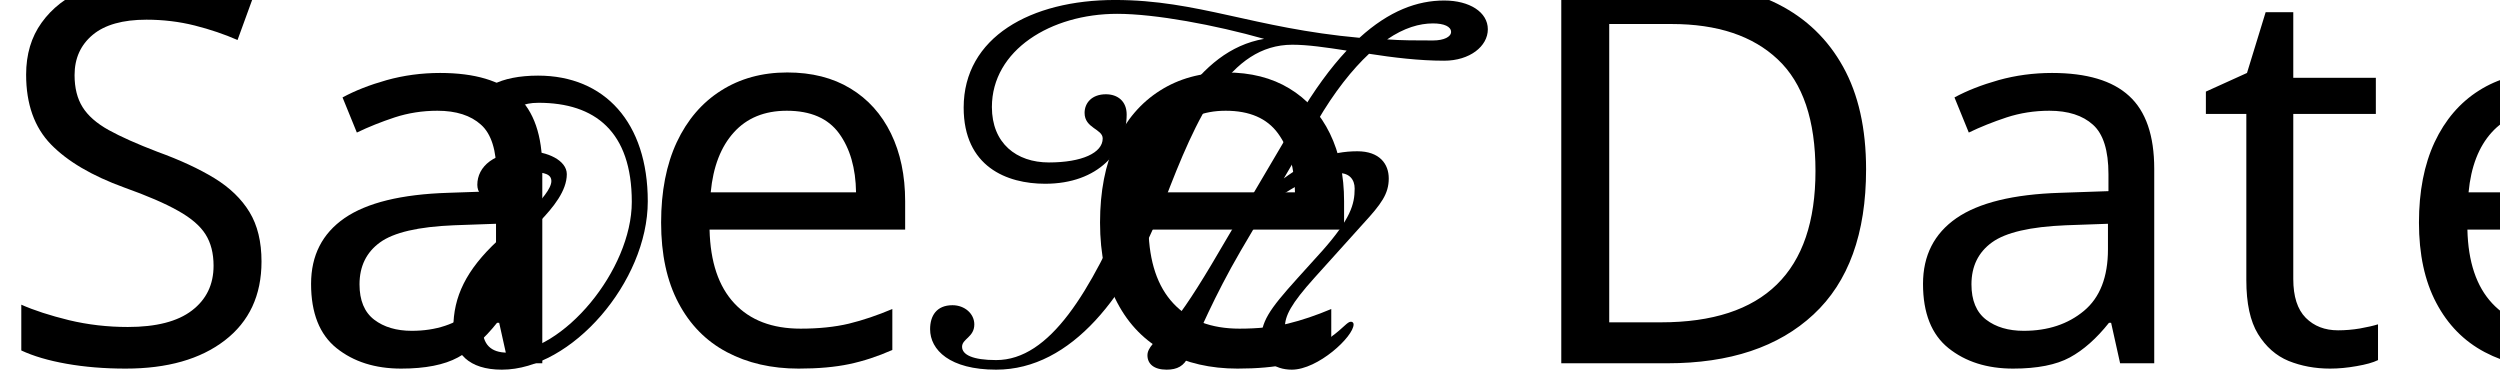
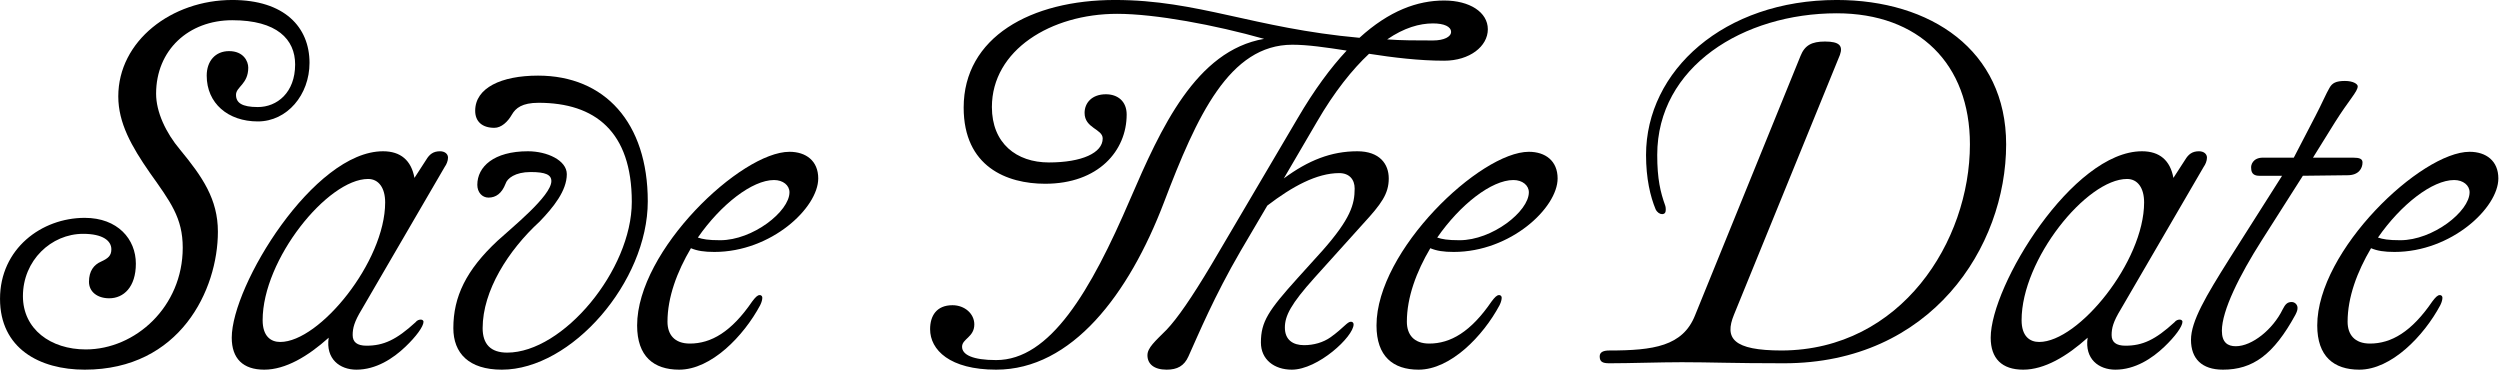
<svg xmlns="http://www.w3.org/2000/svg" width="100%" height="100%" viewBox="0 0 942 140" version="1.1" xml:space="preserve" style="fill-rule:evenodd;clip-rule:evenodd;stroke-linejoin:round;stroke-miterlimit:2;">
  <g transform="matrix(1,0,0,1,-4919.49,-6949.04)">
    <g transform="matrix(1.42269,0,0,0.991814,-853.845,6094.42)">
      <g transform="matrix(2.82168,0,0,4.0475,3075.4,16.1433)">
+         <g transform="matrix(50,0,0,50,347.699,243)">
+           <path d="M0.17,0.012C0.349,0.012 0.42,-0.138 0.42,-0.247C0.42,-0.308 0.391,-0.35 0.349,-0.401C0.322,-0.433 0.304,-0.472 0.304,-0.506C0.304,-0.588 0.365,-0.644 0.447,-0.644C0.531,-0.644 0.565,-0.608 0.565,-0.561C0.565,-0.508 0.531,-0.481 0.495,-0.481C0.465,-0.481 0.454,-0.489 0.454,-0.504C0.454,-0.519 0.477,-0.524 0.477,-0.555C0.477,-0.567 0.468,-0.586 0.441,-0.586C0.415,-0.586 0.399,-0.567 0.399,-0.54C0.399,-0.488 0.439,-0.454 0.495,-0.454C0.55,-0.454 0.592,-0.504 0.592,-0.564C0.592,-0.631 0.545,-0.682 0.447,-0.682C0.333,-0.682 0.233,-0.605 0.233,-0.501C0.233,-0.451 0.258,-0.407 0.292,-0.358C0.331,-0.303 0.354,-0.273 0.354,-0.217C0.354,-0.106 0.265,-0.026 0.172,-0.026C0.106,-0.026 0.054,-0.064 0.054,-0.126C0.054,-0.193 0.107,-0.243 0.167,-0.243C0.204,-0.243 0.22,-0.23 0.22,-0.214C0.22,-0.202 0.214,-0.197 0.201,-0.191C0.187,-0.185 0.178,-0.173 0.178,-0.153C0.178,-0.134 0.194,-0.122 0.216,-0.122C0.243,-0.122 0.266,-0.143 0.266,-0.187C0.266,-0.233 0.232,-0.273 0.17,-0.273C0.089,-0.273 0.011,-0.215 0.011,-0.121C0.011,-0.028 0.085,0.012 0.17,0.012L0.17,0.012Z" style="fill-rule:nonzero;" />
+         </g>
+         <g transform="matrix(50,0,0,50,369.749,243)">
+           <path d="M0.066,0.012C0.106,0.012 0.148,-0.013 0.187,-0.048C0.181,-0.008 0.208,0.012 0.239,0.012C0.276,0.012 0.308,-0.009 0.331,-0.031C0.351,-0.05 0.365,-0.069 0.365,-0.078C0.365,-0.08 0.363,-0.082 0.36,-0.082C0.357,-0.082 0.353,-0.081 0.35,-0.077C0.314,-0.044 0.29,-0.033 0.258,-0.033C0.24,-0.033 0.232,-0.04 0.232,-0.053C0.232,-0.066 0.235,-0.078 0.249,-0.101L0.405,-0.369C0.408,-0.373 0.411,-0.38 0.411,-0.386C0.411,-0.393 0.405,-0.398 0.396,-0.398C0.383,-0.398 0.376,-0.392 0.37,-0.382L0.348,-0.348C0.342,-0.381 0.322,-0.398 0.289,-0.398C0.159,-0.398 0.005,-0.146 0.005,-0.048C0.005,-0.009 0.026,0.012 0.066,0.012L0.066,0.012ZM0.063,-0.081C0.063,-0.195 0.185,-0.346 0.261,-0.346C0.281,-0.346 0.293,-0.329 0.293,-0.302C0.293,-0.191 0.17,-0.04 0.096,-0.04C0.078,-0.04 0.063,-0.051 0.063,-0.081L0.063,-0.081Z" style="fill-rule:nonzero;" />
+         </g>
        <g transform="matrix(50,0,0,50,389.049,243)">
          <path d="M0.126,0.012C0.257,0.012 0.4,-0.153 0.4,-0.304C0.4,-0.452 0.319,-0.54 0.194,-0.54C0.125,-0.54 0.076,-0.517 0.076,-0.474C0.076,-0.454 0.089,-0.442 0.112,-0.442C0.125,-0.442 0.137,-0.453 0.145,-0.467C0.152,-0.479 0.164,-0.489 0.195,-0.489C0.301,-0.489 0.37,-0.435 0.37,-0.303C0.37,-0.175 0.241,-0.02 0.136,-0.02C0.105,-0.02 0.09,-0.036 0.09,-0.066C0.09,-0.136 0.138,-0.212 0.197,-0.266C0.223,-0.293 0.248,-0.324 0.248,-0.355C0.248,-0.381 0.211,-0.398 0.175,-0.398C0.111,-0.398 0.08,-0.369 0.08,-0.335C0.08,-0.321 0.089,-0.311 0.101,-0.311C0.115,-0.311 0.126,-0.319 0.133,-0.337C0.136,-0.347 0.151,-0.359 0.18,-0.359C0.208,-0.359 0.219,-0.354 0.219,-0.342C0.219,-0.314 0.144,-0.254 0.118,-0.23C0.059,-0.175 0.035,-0.125 0.035,-0.066C0.035,-0.019 0.064,0.012 0.126,0.012L0.126,0.012Z" style="fill-rule:nonzero;" />
        </g>
-         <g transform="matrix(50,0,0,50,389.049,243)">
-                 </g>
+         <g transform="matrix(50,0,0,50,407.549,243)">
+           <path d="M0.089,0.012C0.149,0.012 0.21,-0.051 0.241,-0.109C0.244,-0.115 0.245,-0.12 0.245,-0.123C0.245,-0.125 0.244,-0.128 0.24,-0.128C0.236,-0.128 0.232,-0.124 0.226,-0.116C0.187,-0.059 0.149,-0.037 0.109,-0.037C0.08,-0.037 0.067,-0.054 0.067,-0.078C0.067,-0.124 0.085,-0.172 0.111,-0.216C0.123,-0.211 0.136,-0.209 0.155,-0.209C0.262,-0.209 0.35,-0.292 0.35,-0.347C0.35,-0.38 0.327,-0.397 0.296,-0.397C0.205,-0.397 0.01,-0.212 0.01,-0.071C0.01,-0.013 0.041,0.012 0.089,0.012L0.089,0.012ZM0.124,-0.236C0.167,-0.298 0.226,-0.344 0.267,-0.344C0.284,-0.344 0.296,-0.334 0.296,-0.321C0.296,-0.285 0.227,-0.231 0.166,-0.231C0.143,-0.231 0.133,-0.233 0.124,-0.236L0.124,-0.236Z" style="fill-rule:nonzero;" />
+         </g>
        <g transform="matrix(50,0,0,50,430.549,243)">
          <path d="M0.224,0.012C0.366,0.012 0.473,-0.129 0.539,-0.302C0.601,-0.465 0.662,-0.598 0.78,-0.598C0.809,-0.598 0.843,-0.593 0.882,-0.587C0.852,-0.555 0.821,-0.513 0.79,-0.46L0.628,-0.185C0.591,-0.123 0.564,-0.084 0.544,-0.063C0.522,-0.041 0.508,-0.029 0.508,-0.015C0.508,0.001 0.52,0.012 0.544,0.012C0.564,0.012 0.577,0.005 0.585,-0.013C0.604,-0.055 0.633,-0.125 0.683,-0.211L0.733,-0.296C0.78,-0.332 0.826,-0.357 0.868,-0.357C0.887,-0.357 0.897,-0.345 0.897,-0.328C0.897,-0.298 0.889,-0.271 0.837,-0.212L0.79,-0.16C0.735,-0.099 0.721,-0.078 0.721,-0.039C0.721,-0.007 0.746,0.012 0.779,0.012C0.828,0.012 0.895,-0.05 0.895,-0.073C0.895,-0.076 0.893,-0.078 0.89,-0.078C0.883,-0.078 0.877,-0.067 0.852,-0.049C0.838,-0.039 0.82,-0.034 0.802,-0.034C0.781,-0.034 0.766,-0.044 0.766,-0.067C0.766,-0.089 0.777,-0.111 0.822,-0.161L0.913,-0.262C0.947,-0.299 0.961,-0.318 0.961,-0.347C0.961,-0.374 0.944,-0.398 0.902,-0.398C0.853,-0.398 0.81,-0.381 0.764,-0.347L0.826,-0.453C0.859,-0.51 0.893,-0.552 0.924,-0.581C0.969,-0.574 1.018,-0.568 1.065,-0.568C1.113,-0.568 1.147,-0.595 1.147,-0.627C1.147,-0.659 1.113,-0.681 1.065,-0.681C1.015,-0.681 0.962,-0.662 0.906,-0.611C0.707,-0.629 0.603,-0.682 0.447,-0.682C0.289,-0.682 0.163,-0.612 0.163,-0.48C0.163,-0.369 0.244,-0.337 0.316,-0.337C0.416,-0.337 0.469,-0.399 0.469,-0.467C0.469,-0.492 0.452,-0.505 0.43,-0.505C0.404,-0.505 0.39,-0.489 0.39,-0.47C0.39,-0.441 0.424,-0.44 0.424,-0.422C0.424,-0.395 0.385,-0.377 0.323,-0.377C0.262,-0.377 0.216,-0.413 0.216,-0.481C0.216,-0.588 0.327,-0.656 0.451,-0.656C0.523,-0.656 0.635,-0.635 0.727,-0.609C0.599,-0.587 0.533,-0.441 0.476,-0.309C0.401,-0.134 0.325,-0.006 0.224,-0.006C0.18,-0.006 0.16,-0.016 0.16,-0.031C0.16,-0.046 0.183,-0.049 0.183,-0.073C0.183,-0.093 0.165,-0.109 0.142,-0.109C0.112,-0.109 0.1,-0.089 0.1,-0.064C0.1,-0.025 0.137,0.012 0.224,0.012L0.224,0.012ZM0.958,-0.608C0.99,-0.63 1.019,-0.638 1.044,-0.638C1.065,-0.638 1.078,-0.632 1.078,-0.622C1.078,-0.613 1.065,-0.606 1.044,-0.606C1.013,-0.606 0.985,-0.606 0.958,-0.608L0.958,-0.608Z" style="fill-rule:nonzero;" />
        </g>
-         <g transform="matrix(50,0,0,50,579.249,243)">
-                 </g>
-         <text x="347.699px" y="243px" style="font-family:'LDNBowScript-Regular', 'LDN Bow Script';font-size:50px;">Sa<tspan x="407.549px 421.549px 476.949px " y="243px 243px 243px ">e e</tspan> Date</text>
+         <g transform="matrix(50,0,0,50,476.949,243)">
+           <path d="M0.089,0.012C0.149,0.012 0.21,-0.051 0.241,-0.109C0.244,-0.115 0.245,-0.12 0.245,-0.123C0.245,-0.125 0.244,-0.128 0.24,-0.128C0.236,-0.128 0.232,-0.124 0.226,-0.116C0.187,-0.059 0.149,-0.037 0.109,-0.037C0.08,-0.037 0.067,-0.054 0.067,-0.078C0.067,-0.124 0.085,-0.172 0.111,-0.216C0.123,-0.211 0.136,-0.209 0.155,-0.209C0.262,-0.209 0.35,-0.292 0.35,-0.347C0.35,-0.38 0.327,-0.397 0.296,-0.397C0.205,-0.397 0.01,-0.212 0.01,-0.071C0.01,-0.013 0.041,0.012 0.089,0.012L0.089,0.012ZM0.124,-0.236C0.167,-0.298 0.226,-0.344 0.267,-0.344C0.284,-0.344 0.296,-0.334 0.296,-0.321C0.296,-0.285 0.227,-0.231 0.166,-0.231C0.143,-0.231 0.133,-0.233 0.124,-0.236L0.124,-0.236Z" style="fill-rule:nonzero;" />
+         </g>
+         <g transform="matrix(50,0,0,50,499.949,243)">
+           <path d="M-0.012,-0C0.026,-0 0.082,-0.002 0.123,-0.002C0.178,-0.002 0.216,-0 0.315,-0C0.591,-0 0.732,-0.218 0.732,-0.411C0.732,-0.588 0.59,-0.682 0.414,-0.682C0.202,-0.682 0.056,-0.549 0.056,-0.391C0.056,-0.347 0.064,-0.313 0.074,-0.289C0.077,-0.283 0.082,-0.28 0.086,-0.28C0.091,-0.28 0.093,-0.283 0.093,-0.288C0.093,-0.29 0.093,-0.293 0.092,-0.296C0.083,-0.321 0.077,-0.346 0.077,-0.391C0.077,-0.557 0.239,-0.657 0.414,-0.657C0.568,-0.657 0.664,-0.562 0.664,-0.411C0.664,-0.229 0.535,-0.025 0.311,-0.024C0.219,-0.024 0.203,-0.047 0.221,-0.091L0.42,-0.579C0.426,-0.596 0.419,-0.604 0.392,-0.604C0.367,-0.604 0.354,-0.597 0.346,-0.577L0.148,-0.09C0.125,-0.032 0.07,-0.024 -0.013,-0.024C-0.024,-0.024 -0.031,-0.021 -0.031,-0.013C-0.031,-0.003 -0.026,0 -0.013,0L-0.012,-0Z" style="fill-rule:nonzero;" />
+         </g>
+         <g transform="matrix(50,0,0,50,534.849,243)">
+           <path d="M0.066,0.012C0.106,0.012 0.148,-0.013 0.187,-0.048C0.181,-0.008 0.208,0.012 0.239,0.012C0.276,0.012 0.308,-0.009 0.331,-0.031C0.351,-0.05 0.365,-0.069 0.365,-0.078C0.365,-0.08 0.363,-0.082 0.36,-0.082C0.357,-0.082 0.353,-0.081 0.35,-0.077C0.314,-0.044 0.29,-0.033 0.258,-0.033C0.24,-0.033 0.232,-0.04 0.232,-0.053C0.232,-0.066 0.235,-0.078 0.249,-0.101L0.405,-0.369C0.408,-0.373 0.411,-0.38 0.411,-0.386C0.411,-0.393 0.405,-0.398 0.396,-0.398C0.383,-0.398 0.376,-0.392 0.37,-0.382L0.348,-0.348C0.342,-0.381 0.322,-0.398 0.289,-0.398C0.159,-0.398 0.005,-0.146 0.005,-0.048C0.005,-0.009 0.026,0.012 0.066,0.012L0.066,0.012ZM0.063,-0.081C0.063,-0.195 0.185,-0.346 0.261,-0.346C0.281,-0.346 0.293,-0.329 0.293,-0.302C0.293,-0.191 0.17,-0.04 0.096,-0.04C0.078,-0.04 0.063,-0.051 0.063,-0.081L0.063,-0.081Z" style="fill-rule:nonzero;" />
+         </g>
+         <g transform="matrix(50,0,0,50,554.149,243)">
+           <path d="M0.055,0.012C0.111,0.012 0.15,-0.016 0.191,-0.091C0.194,-0.097 0.195,-0.1 0.195,-0.104C0.195,-0.11 0.19,-0.115 0.184,-0.115C0.176,-0.115 0.172,-0.111 0.167,-0.101C0.149,-0.064 0.11,-0.032 0.079,-0.032C0.064,-0.032 0.053,-0.039 0.053,-0.061C0.053,-0.099 0.086,-0.165 0.128,-0.231L0.205,-0.352L0.289,-0.353C0.31,-0.353 0.317,-0.366 0.317,-0.377C0.317,-0.384 0.311,-0.386 0.299,-0.386L0.224,-0.386L0.265,-0.452C0.292,-0.495 0.308,-0.51 0.308,-0.52C0.308,-0.524 0.3,-0.53 0.284,-0.53C0.267,-0.53 0.26,-0.526 0.255,-0.517C0.249,-0.507 0.24,-0.486 0.229,-0.465L0.188,-0.386L0.13,-0.386C0.111,-0.386 0.107,-0.372 0.108,-0.366C0.108,-0.355 0.115,-0.352 0.123,-0.352L0.166,-0.352L0.067,-0.196C0.023,-0.126 -0.005,-0.079 -0.005,-0.044C-0.005,-0.009 0.015,0.012 0.055,0.012L0.055,0.012Z" style="fill-rule:nonzero;" />
+         </g>
+         <g transform="matrix(50,0,0,50,565.249,243)">
+           <path d="M0.089,0.012C0.149,0.012 0.21,-0.051 0.241,-0.109C0.244,-0.115 0.245,-0.12 0.245,-0.123C0.245,-0.125 0.244,-0.128 0.24,-0.128C0.236,-0.128 0.232,-0.124 0.226,-0.116C0.187,-0.059 0.149,-0.037 0.109,-0.037C0.08,-0.037 0.067,-0.054 0.067,-0.078C0.067,-0.124 0.085,-0.172 0.111,-0.216C0.123,-0.211 0.136,-0.209 0.155,-0.209C0.262,-0.209 0.35,-0.292 0.35,-0.347C0.35,-0.38 0.327,-0.397 0.296,-0.397C0.205,-0.397 0.01,-0.212 0.01,-0.071C0.01,-0.013 0.041,0.012 0.089,0.012L0.089,0.012ZM0.124,-0.236C0.167,-0.298 0.226,-0.344 0.267,-0.344C0.284,-0.344 0.296,-0.334 0.296,-0.321C0.296,-0.285 0.227,-0.231 0.166,-0.231C0.143,-0.231 0.133,-0.233 0.124,-0.236L0.124,-0.236Z" style="fill-rule:nonzero;" />
+         </g>
      </g>
    </g>
  </g>
</svg>
